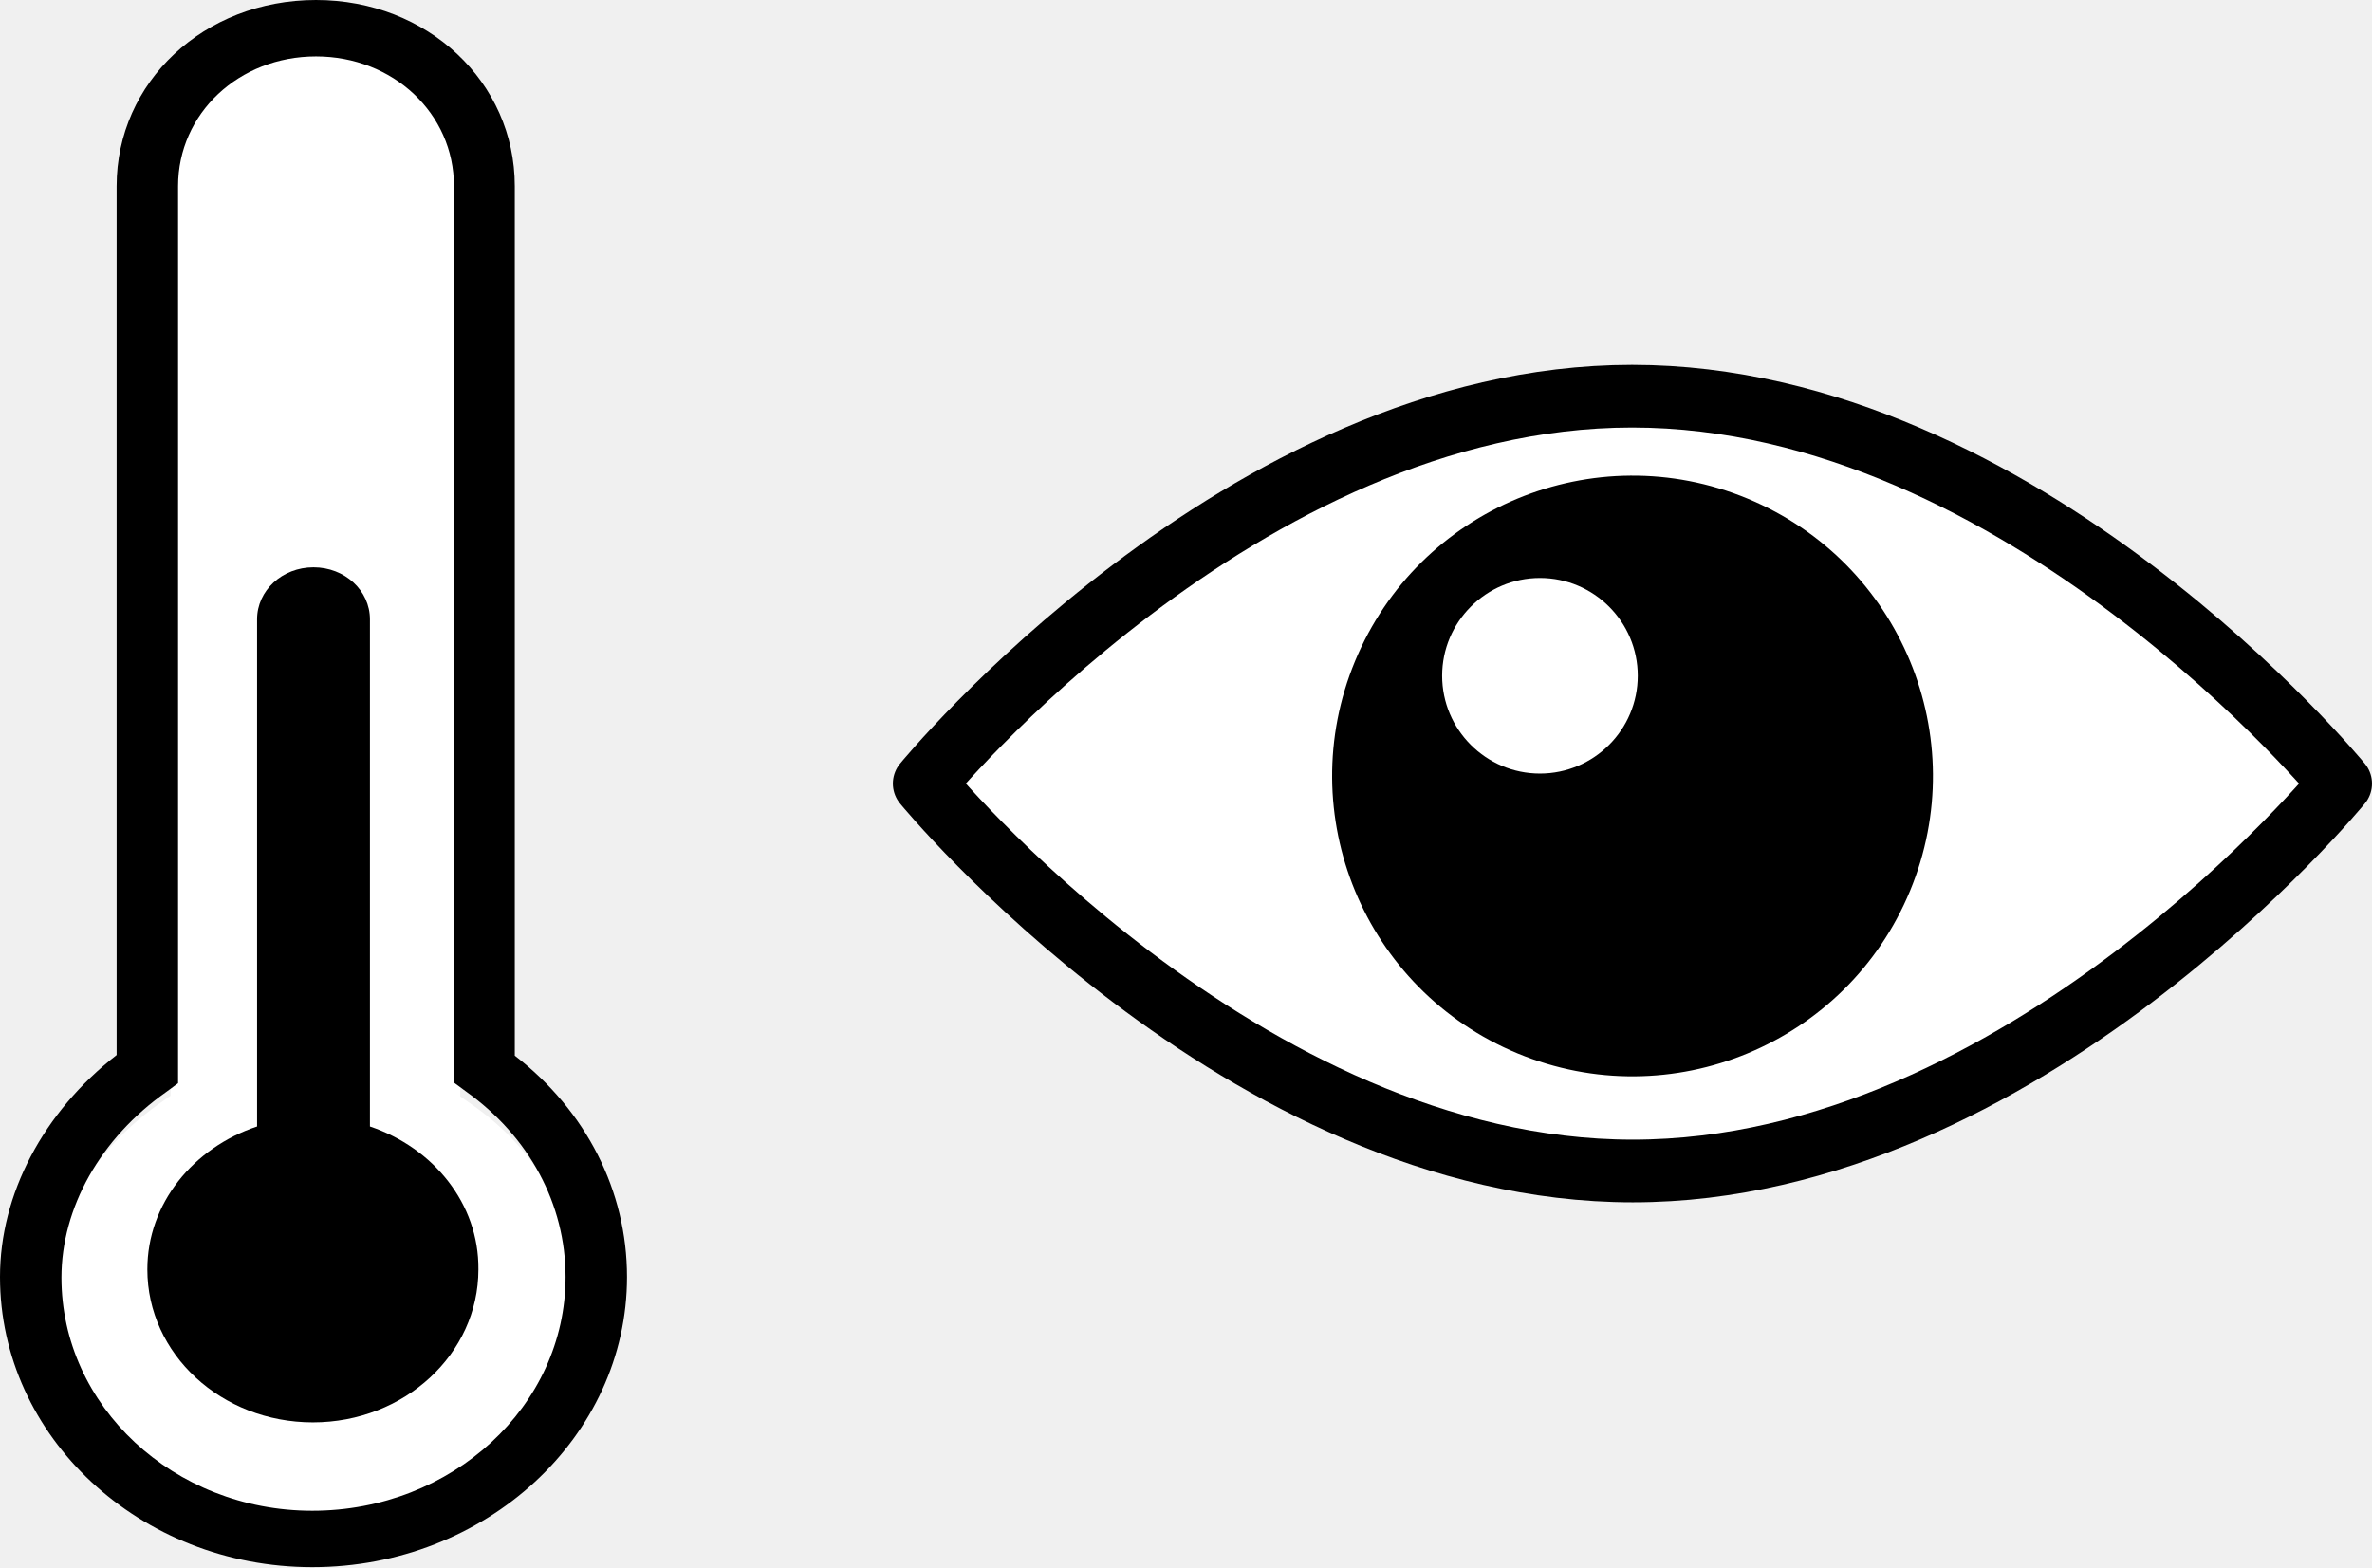
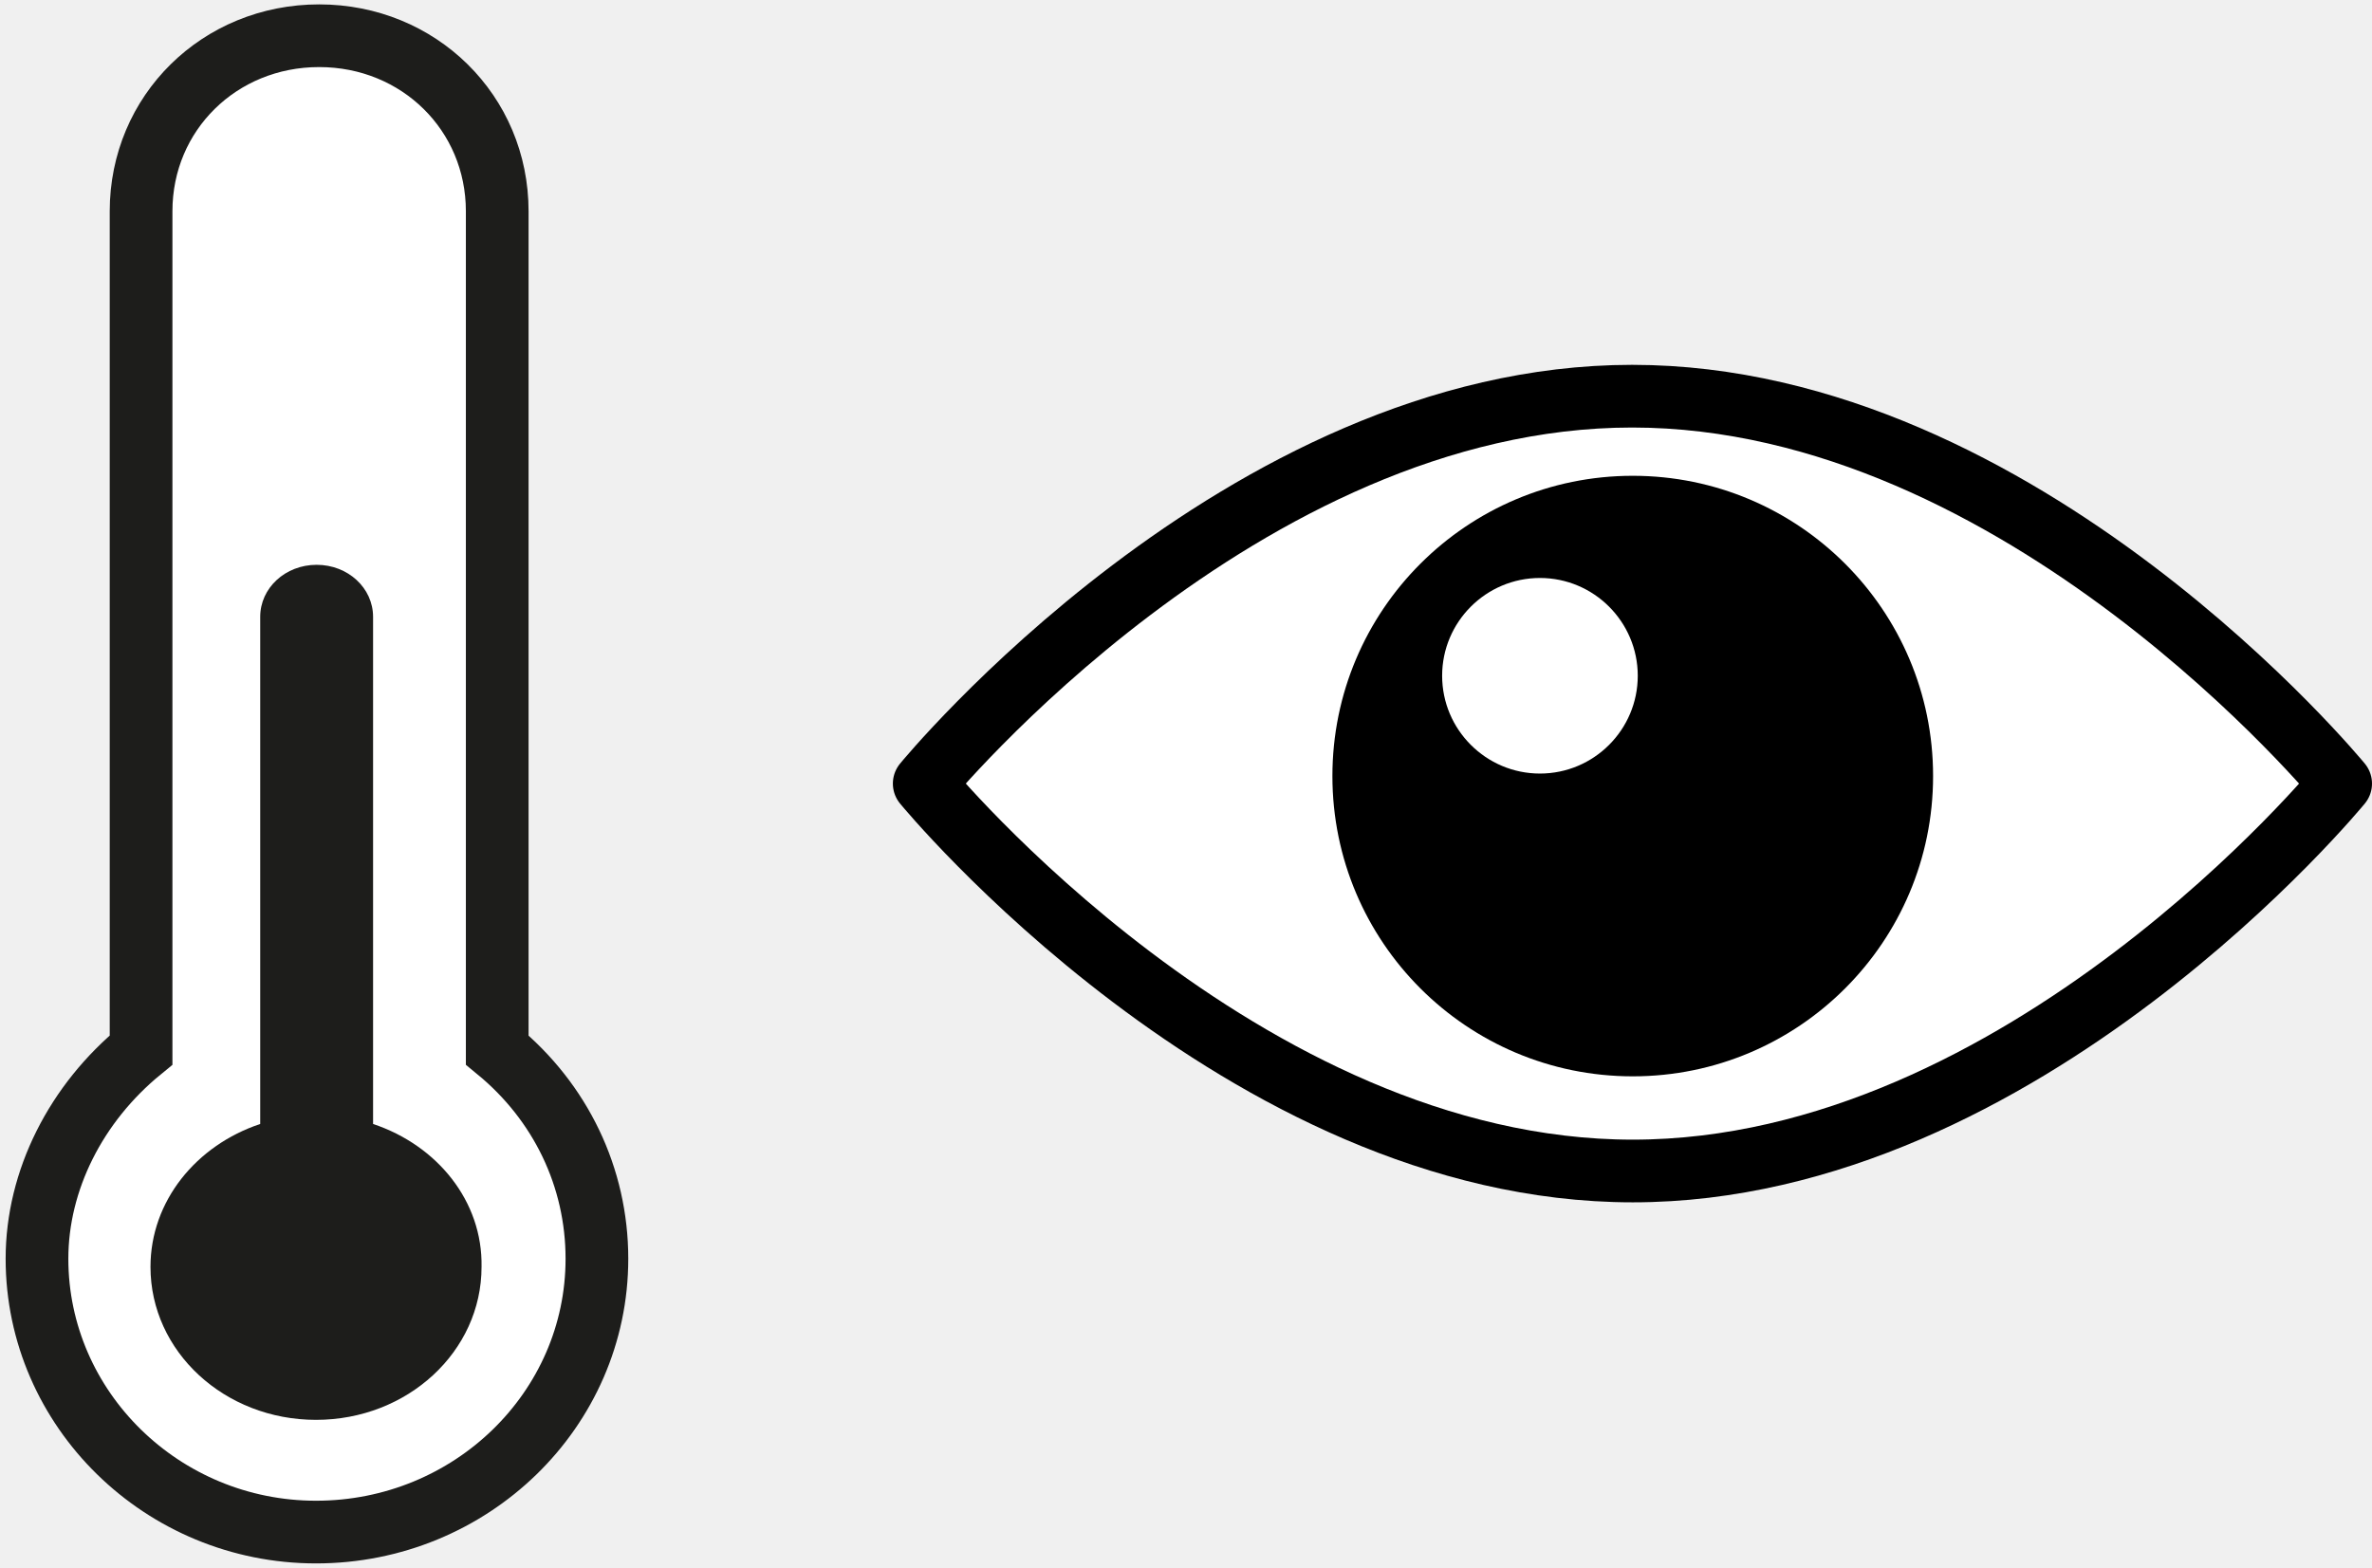
- <svg xmlns="http://www.w3.org/2000/svg" version="1.1" id="Ebene_1" x="0px" y="0px" viewBox="0 0 37.83 25" style="enable-background:new 0 0 37.83 25;" xml:space="preserve">
-   <style type="text/css">
- 	.st0{fill:#FFFFFF;}
- 	.st1{fill:#FFFFFF;stroke:#000000;stroke-linecap:round;stroke-linejoin:round;stroke-miterlimit:10;}
- </style>
-   <path id="Background_thermometer" class="st0" d="M4.98,24.61c-2.32,0-4.21-1.74-4.21-3.89c0-1.16,0.66-2.32,1.75-3.1l0.2-0.14V2.54  c0-1.21,1.01-2.16,2.31-2.16c1.3,0,2.31,0.95,2.31,2.16v14.95l0.2,0.14c1.07,0.75,1.68,1.88,1.68,3.1  C9.23,22.86,7.32,24.61,4.98,24.61z" />
-   <path d="M8.21,16.84V2.97C8.21,1.31,6.82,0,5.04,0C3.25,0,1.86,1.31,1.86,2.97v13.86C0.69,17.74,0,19.05,0,20.37  C0,22.92,2.23,25,4.98,25C7.75,25,10,22.92,10,20.37C10,19,9.35,17.72,8.21,16.84z M4.98,24.1c-2.21,0-4-1.67-4-3.72  c0-1.11,0.62-2.22,1.67-2.96l0.19-0.14V2.97c0-1.16,0.97-2.07,2.2-2.07c1.23,0,2.2,0.91,2.2,2.07v14.3l0.19,0.14  c1.01,0.72,1.59,1.8,1.59,2.96C9.02,22.43,7.21,24.1,4.98,24.1z" />
-   <path class="st1" d="M37.33,12.5c0,0-5.06,6.18-11.29,6.18S14.74,12.5,14.74,12.5s5.06-6.18,11.29-6.18S37.33,12.5,37.33,12.5z" />
-   <ellipse transform="matrix(0.3827 -0.9239 0.9239 0.3827 4.6332 31.6994)" cx="26.04" cy="12.38" rx="4.79" ry="4.79" />
-   <path class="st0" d="M26.12,10.78c0-0.86-0.7-1.56-1.56-1.56c-0.86,0-1.56,0.7-1.56,1.56c0,0.86,0.7,1.56,1.56,1.56  C25.42,12.34,26.12,11.64,26.12,10.78z" />
-   <path d="M5.9,17.97V9.88c0-0.46-0.4-0.83-0.9-0.83S4.1,9.42,4.1,9.88v8.09c-1.02,0.34-1.75,1.23-1.75,2.28  c0,1.35,1.18,2.44,2.64,2.44c1.46,0,2.64-1.09,2.64-2.44C7.64,19.2,6.91,18.31,5.9,17.97z" />
+ <svg xmlns="http://www.w3.org/2000/svg" viewBox="0 0 37.83 25" style="enable-background:new 0 0 37.83 25" xml:space="preserve">
+   <path d="M37.33 12.5s-5.06 6.18-11.29 6.18-11.3-6.18-11.3-6.18 5.06-6.18 11.29-6.18 11.3 6.18 11.3 6.18z" style="fill:#fff;stroke:#000;stroke-linecap:round;stroke-linejoin:round;stroke-miterlimit:10" />
+   <circle cx="26.04" cy="12.38" r="4.79" />
+   <path d="M26.12 10.78c0-.86-.7-1.56-1.56-1.56-.86 0-1.56.7-1.56 1.56s.7 1.56 1.56 1.56c.86 0 1.56-.7 1.56-1.56z" style="fill:#fff" />
+   <path d="M7.93 16.75V3.37c0-1.57-1.25-2.8-2.84-2.8-1.59 0-2.84 1.23-2.84 2.8v13.38C1.21 17.6.59 18.83.59 20.08c0 2.4 2 4.36 4.45 4.36 2.47 0 4.48-1.95 4.48-4.36 0-1.3-.58-2.5-1.59-3.33z" style="fill:#fff;stroke:#1d1d1b;stroke-miterlimit:10" />
+   <path d="M5.95 17.93V9.84c0-.46-.4-.83-.9-.83s-.9.37-.9.83v8.09c-1.02.34-1.75 1.23-1.75 2.28 0 1.35 1.18 2.44 2.64 2.44 1.46 0 2.64-1.09 2.64-2.44.02-1.05-.71-1.94-1.73-2.28z" style="fill:#1d1d1b" />
</svg>
